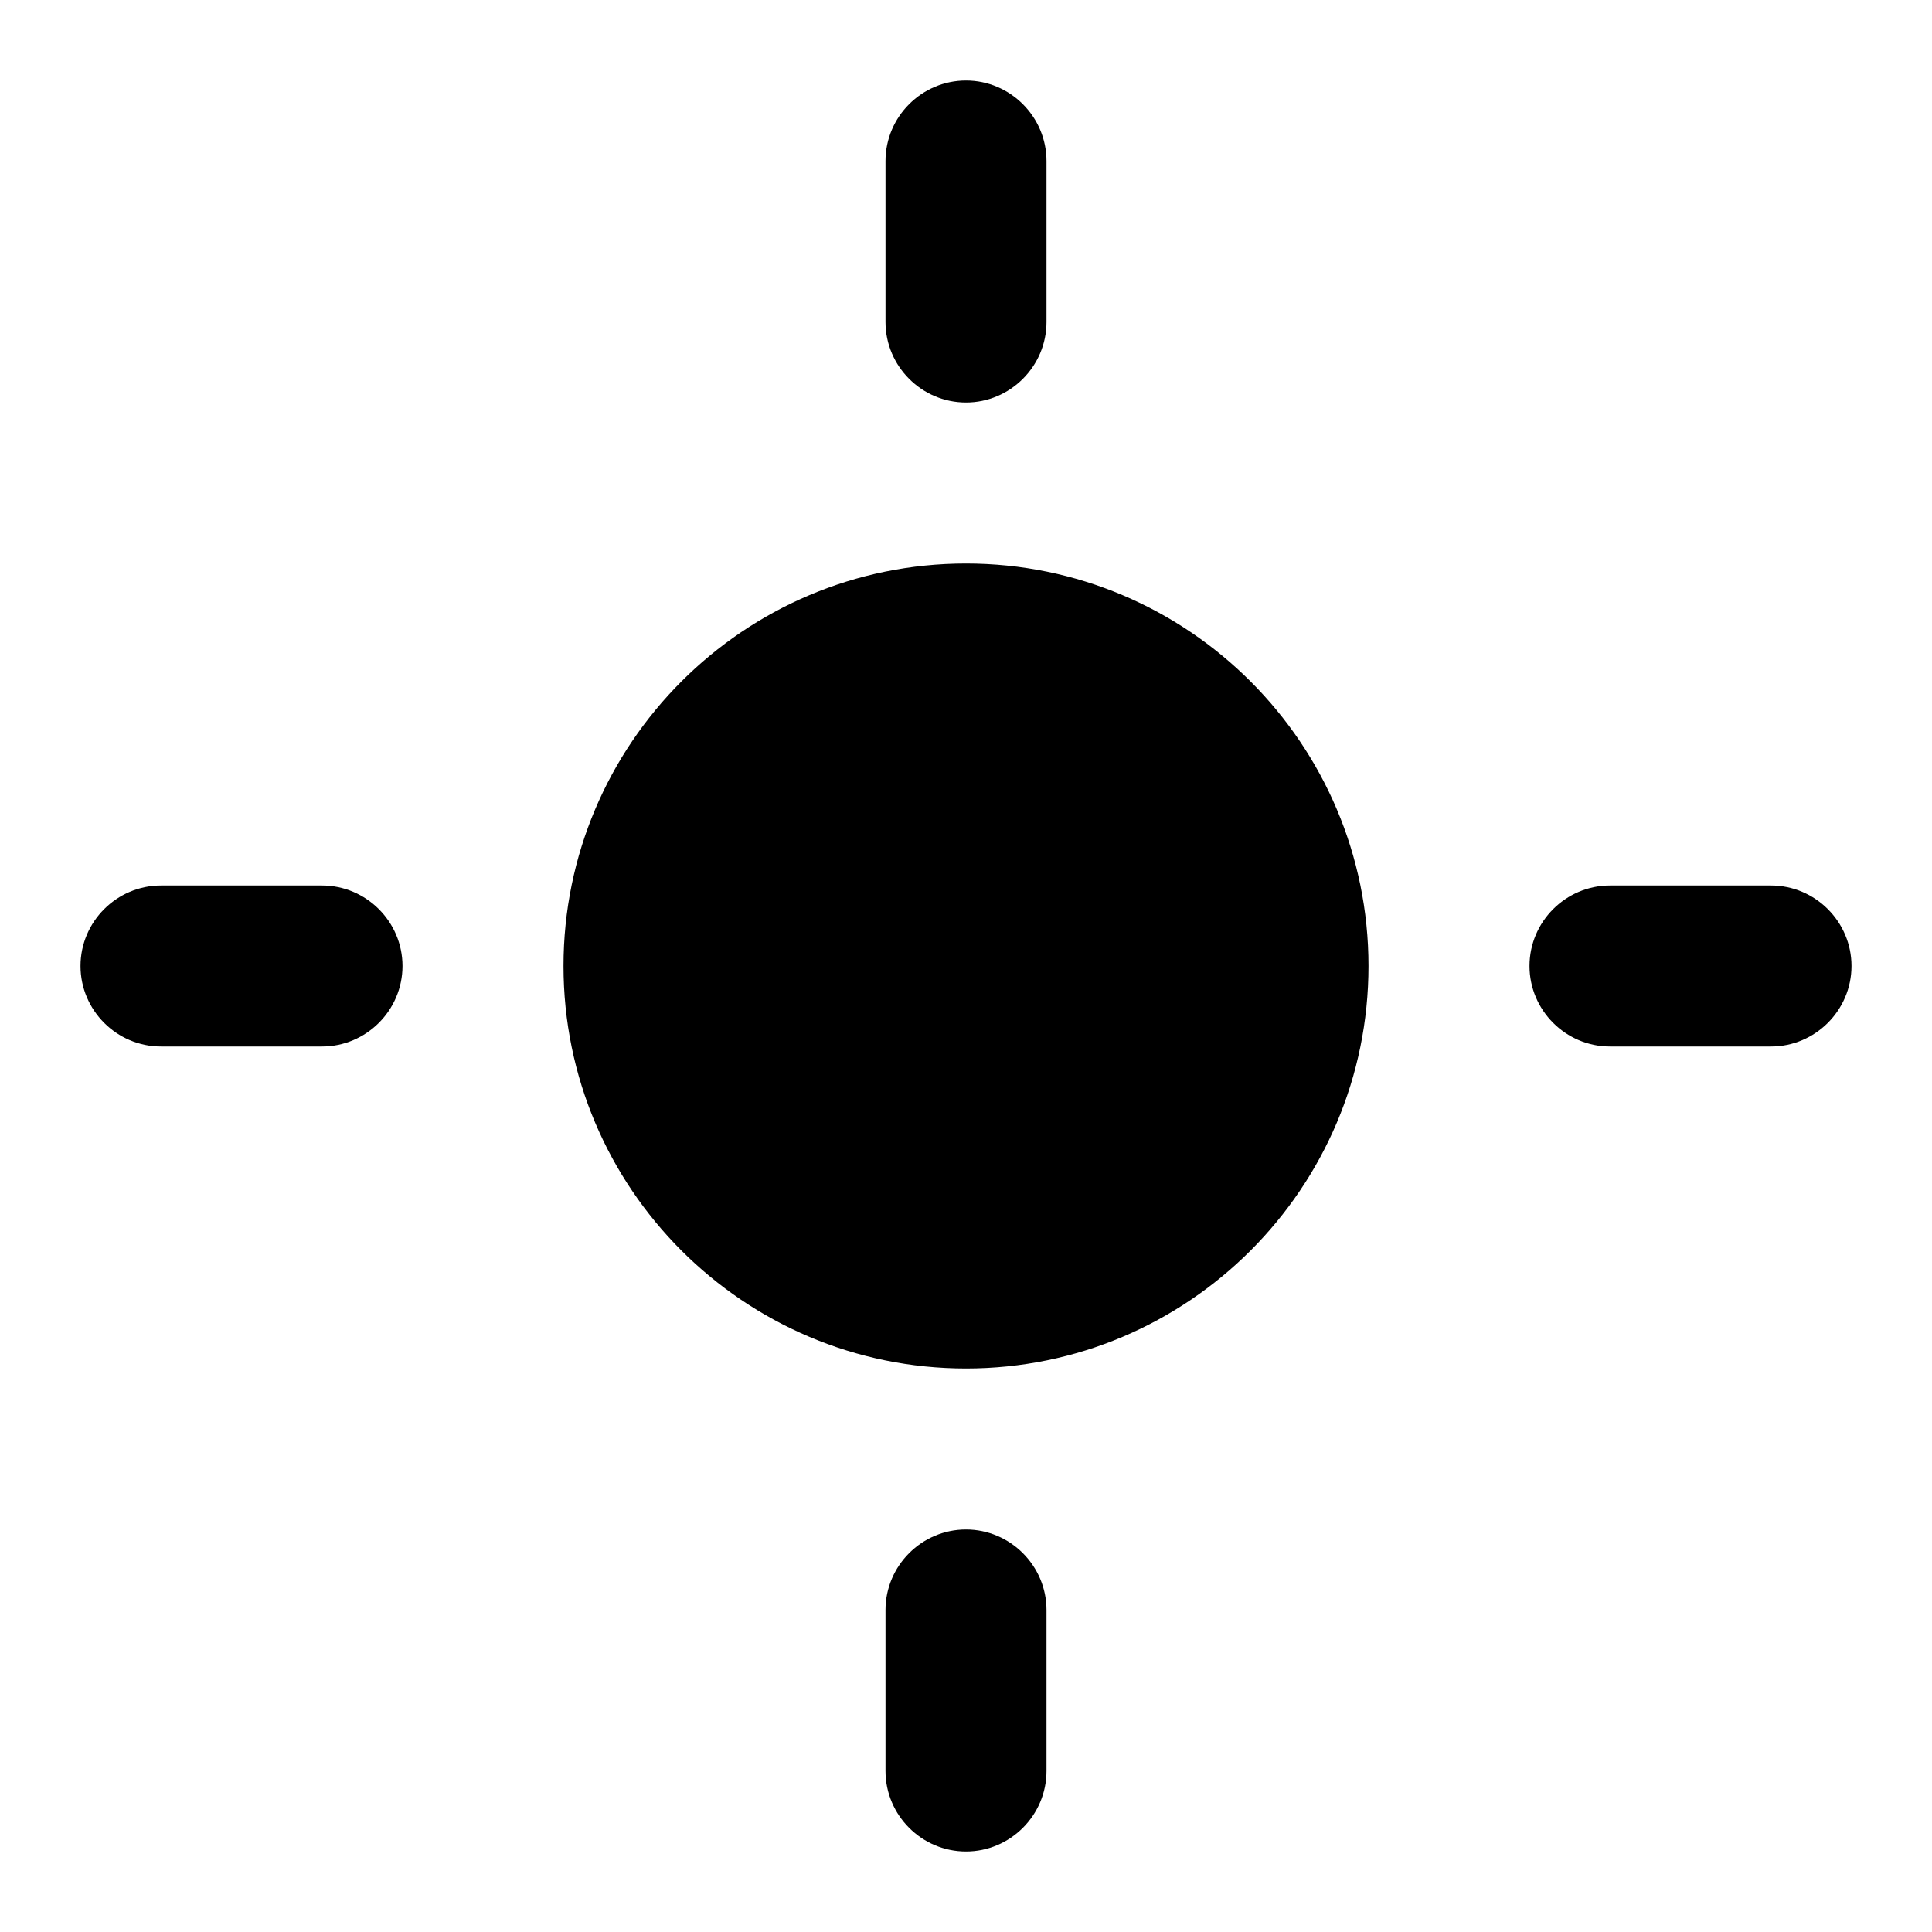
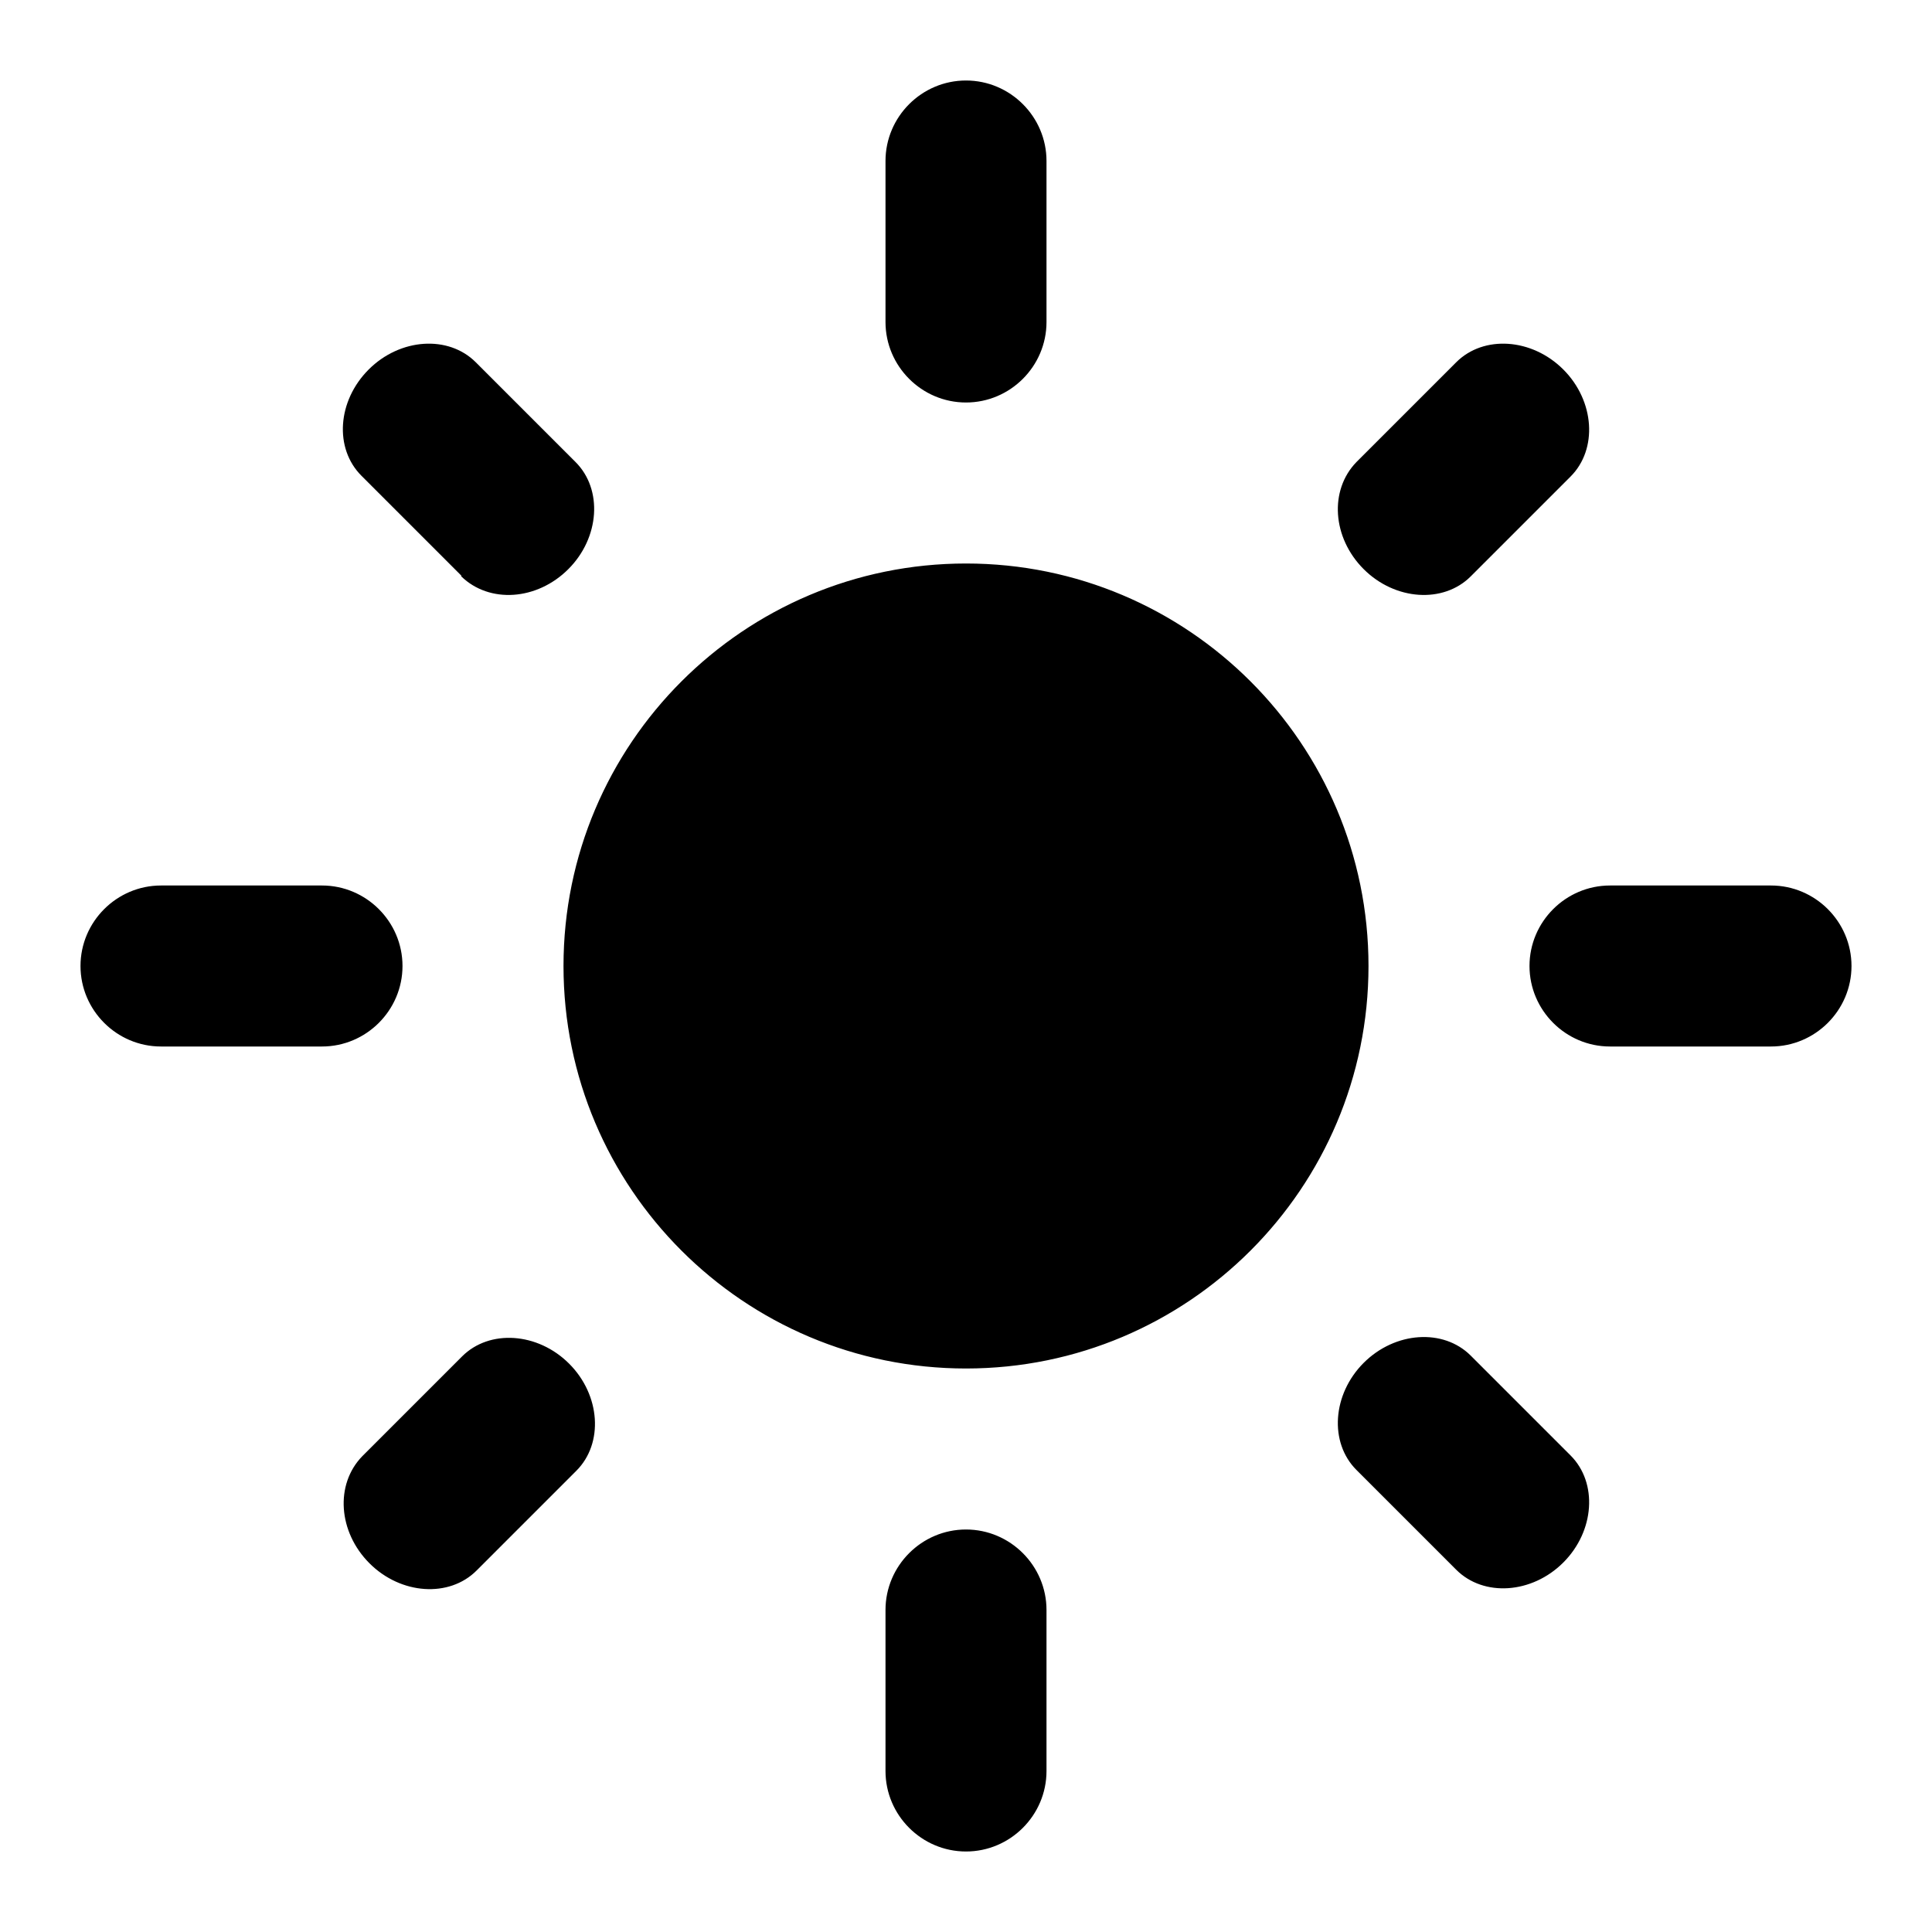
<svg xmlns="http://www.w3.org/2000/svg" height="24" viewBox="0 0 24 24" width="24">
-   <path d="M 17 12 C 17 14.76 14.76 17 12 17 C 9.24 17 7 14.76 7 12 C 7 9.24 9.24 7 12 7 C 14.76 7 17 9.24 17 12 M 11 4 L 11 2 C 11 1.45 11.45 1 12 1 C 12.55 1 13 1.45 13 2 L 13 4 C 13 4.55 12.55 5 12 5 C 11.45 5 11 4.55 11 4 M 20 11 L 22 11 C 22.55 11 23 11.45 23 12 C 23 12.55 22.55 13 22 13 L 20 13 C 19.45 13 19 12.55 19 12 C 19 11.45 19.45 11 20 11 M 2 11 L 4 11 C 4.55 11 5 11.45 5 12 C 5 12.55 4.55 13 4 13 L 2 13 C 1.45 13 1 12.55 1 12 C 1 11.45 1.45 11 2 11 M 11 22 L 11 20 C 11 19.45 11.45 19 12 19 C 12.55 19 13 19.45 13 20 L 13 22 C 13 22.55 12.55 23 12 23 C 11.45 23 11 22.55 11 22" fill="currentColor" />
+   <path d="M 16.85 5.74 L 18.09 4.5 C 18.43 4.16 19.03 4.2 19.42 4.59 C 19.81 4.98 19.85 5.58 19.51 5.92 L 18.27 7.16 C 17.93 7.5 17.33 7.46 16.94 7.07 C 16.55 6.68 16.51 6.09 16.85 5.74 M 5.73 7.15 L 4.49 5.91 C 4.15 5.57 4.19 4.98 4.58 4.59 C 4.97 4.2 5.57 4.16 5.91 4.5 L 7.15 5.74 C 7.49 6.08 7.45 6.68 7.06 7.07 C 6.67 7.46 6.08 7.5 5.73 7.16 M 18.09 19.5 L 16.85 18.26 C 16.51 17.92 16.55 17.32 16.94 16.93 C 17.33 16.54 17.93 16.5 18.27 16.84 L 19.51 18.08 C 19.85 18.42 19.81 19.02 19.42 19.41 C 19.03 19.8 18.43 19.84 18.09 19.5 M 4.5 18.09 L 5.74 16.85 C 6.08 16.51 6.68 16.55 7.07 16.94 C 7.46 17.33 7.5 17.93 7.16 18.27 L 5.92 19.51 C 5.58 19.85 4.98 19.81 4.59 19.42 C 4.2 19.03 4.16 18.44 4.5 18.09 M 11 4 L 11 2 C 11 1.45 11.45 1 12 1 C 12.55 1 13 1.45 13 2 L 13 4 C 13 4.55 12.55 5 12 5 C 11.45 5 11 4.55 11 4 M 20 11 L 22 11 C 22.55 11 23 11.45 23 12 C 23 12.55 22.55 13 22 13 L 20 13 C 19.45 13 19 12.55 19 12 C 19 11.45 19.45 11 20 11 M 2 11 L 4 11 C 4.55 11 5 11.45 5 12 C 5 12.55 4.55 13 4 13 L 2 13 C 1.45 13 1 12.55 1 12 C 1 11.45 1.45 11 2 11 M 11 22 L 11 20 C 11 19.45 11.45 19 12 19 C 12.55 19 13 19.45 13 20 L 13 22 C 13 22.55 12.55 23 12 23 C 11.45 23 11 22.55 11 22 M 17 12 C 17 14.76 14.76 17 12 17 C 9.24 17 7 14.76 7 12 C 7 9.24 9.24 7 12 7 C 14.76 7 17 9.24 17 12" fill="currentColor" />
</svg>
